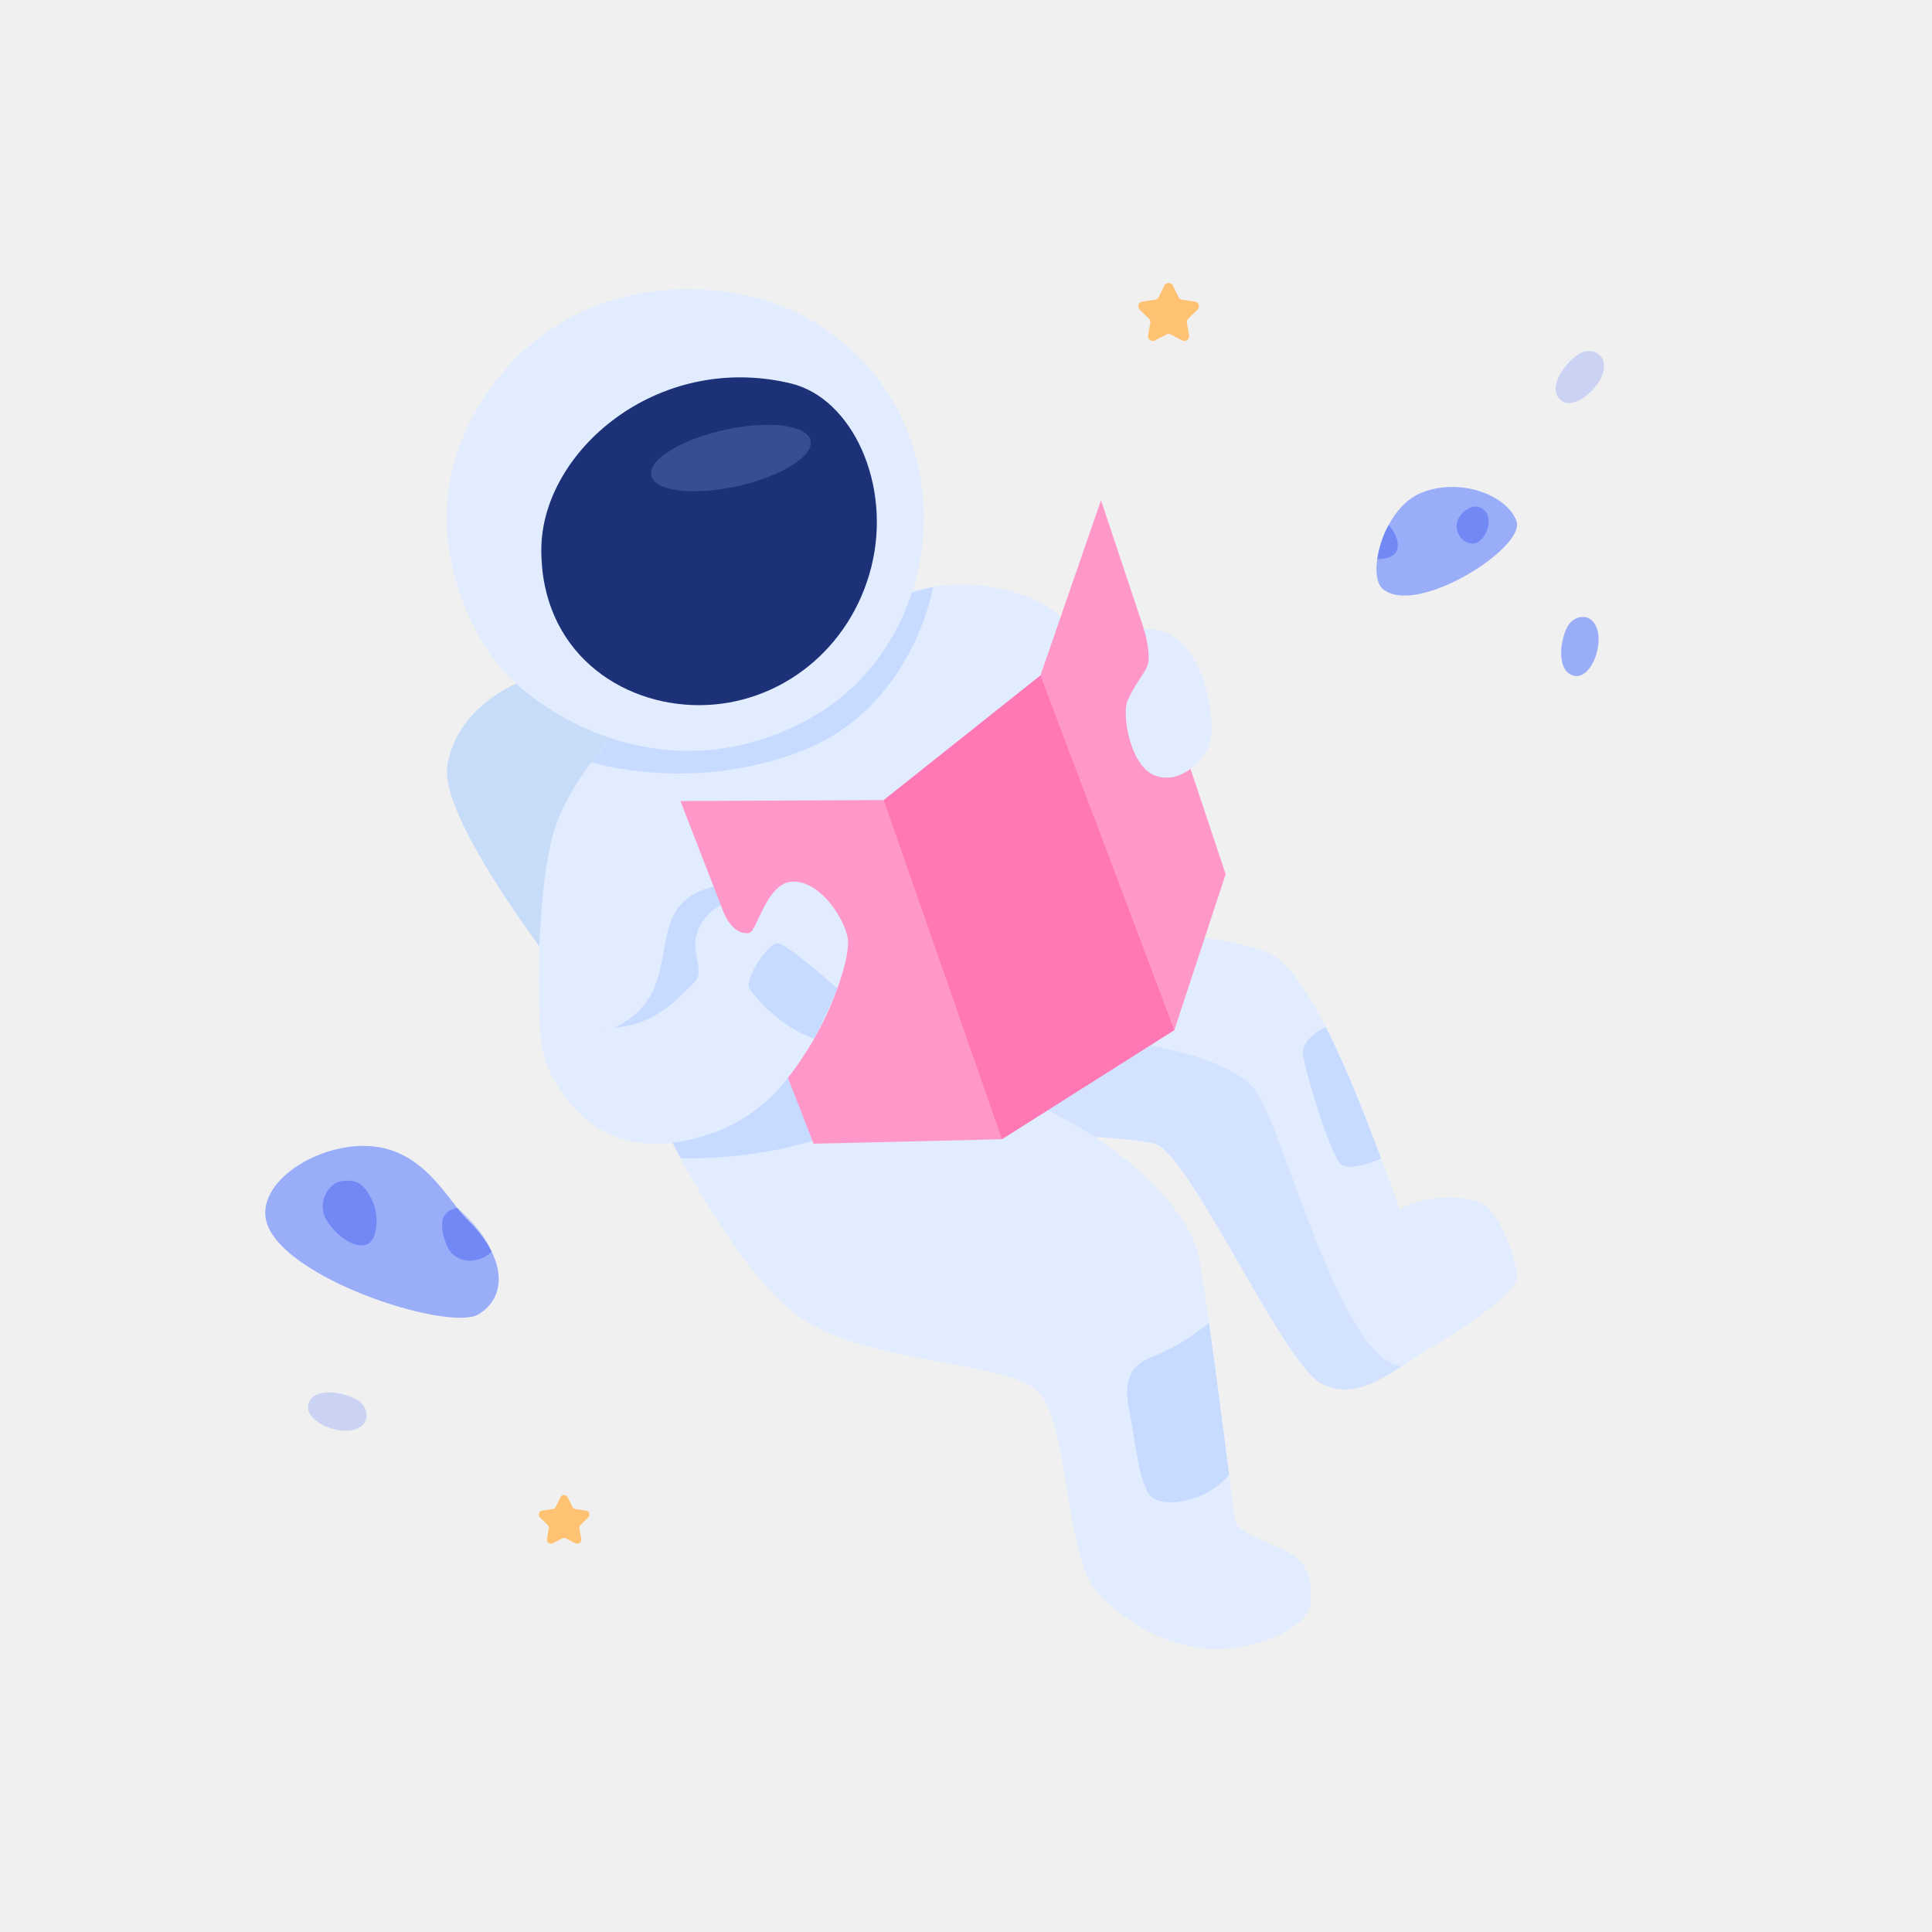
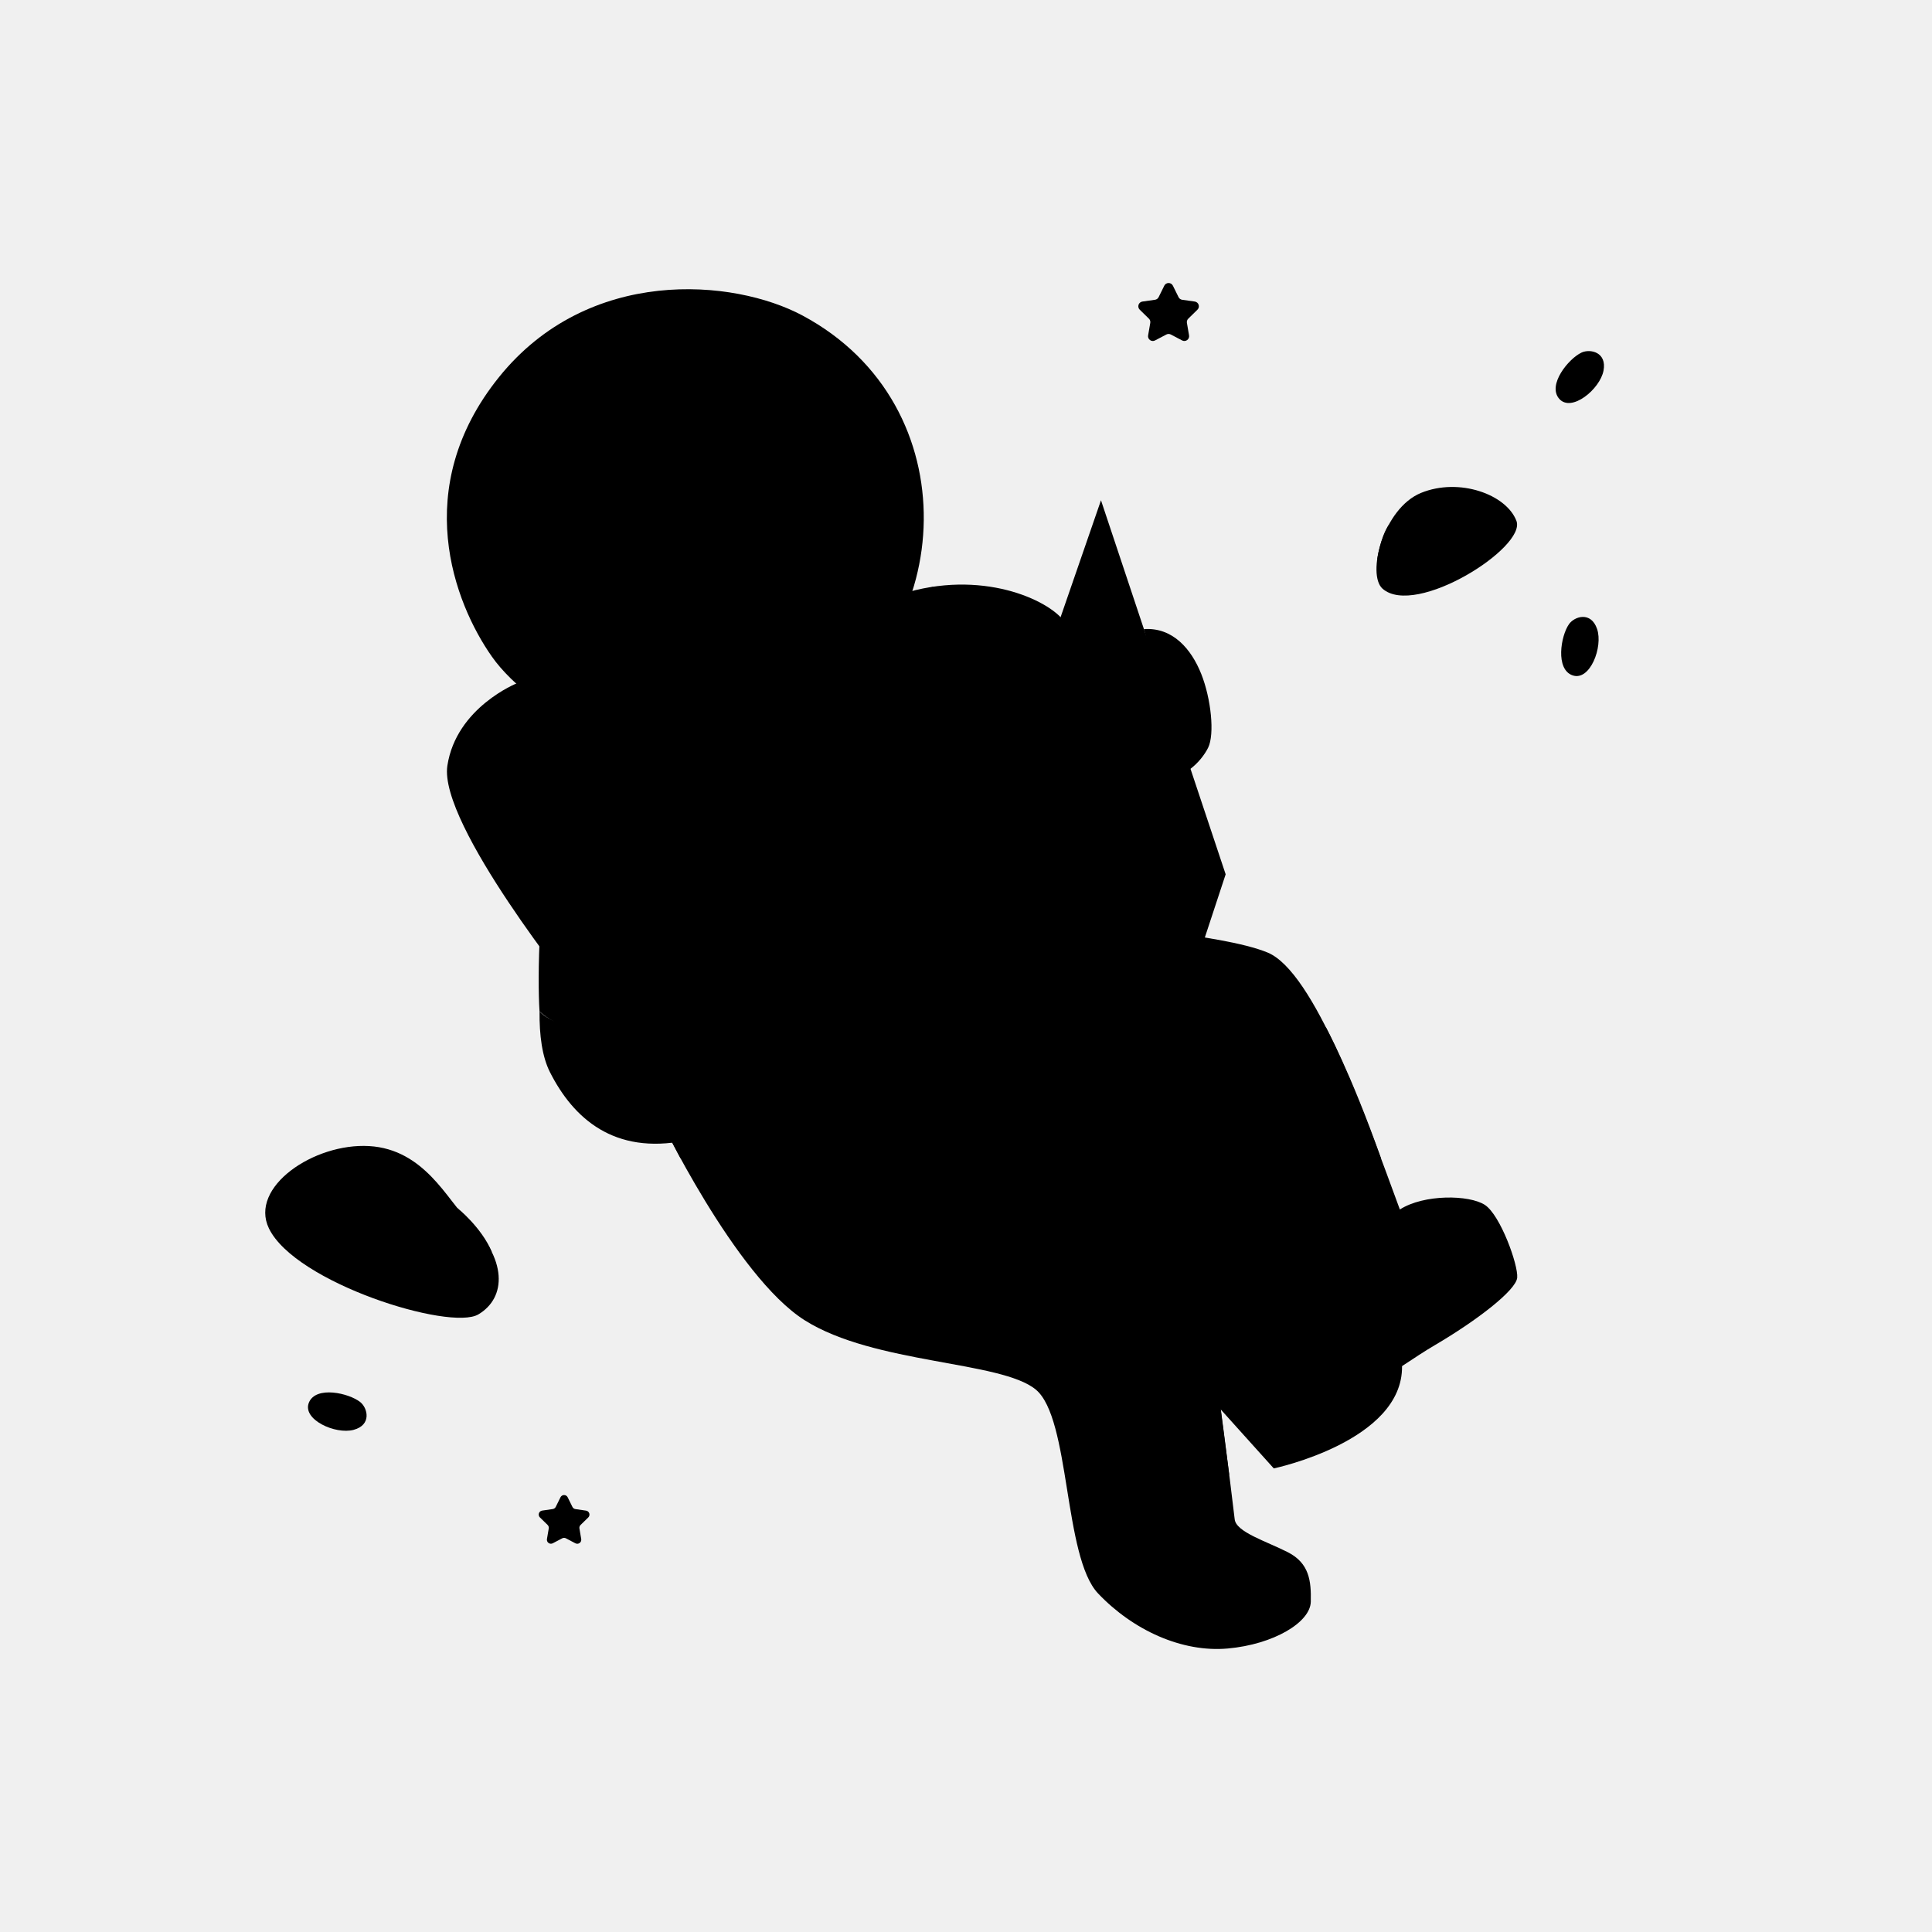
<svg xmlns="http://www.w3.org/2000/svg" viewBox="0 0 1080 1080">
  <defs>
-     <style>.cls-1,.cls-4,.cls-6{fill:#e1ecff;}.cls-2{isolation:isolate;}.cls-3{fill:#c7dcf9;}.cls-11,.cls-14,.cls-4,.cls-6{mix-blend-mode:multiply;}.cls-5{clip-path:url(#clip-path);}.cls-6{opacity:0.51;}.cls-7{fill:#1c3177;}.cls-11,.cls-8{fill:#ff97c9;}.cls-9{fill:#fec272;}.cls-10{fill:#fff;opacity:0.48;mix-blend-mode:soft-light;}.cls-11{opacity:0.5;}.cls-12,.cls-13,.cls-14{fill:#99adf9;}.cls-13{opacity:0.44;}.cls-14{opacity:0.64;}</style>
    <clipPath id="clip-path">
      <path class="cls-1" d="M555.73,633.88s69.93.45,89.58,5.47,71.66,122.73,93.18,134S778.29,765.9,802,752s45.44-30.72,46.12-37.74-9.39-35.07-18.1-40.73-34-6.06-47.49,2.58c-19.82-54-48-132.75-73.84-143.59s-104.15-16-104.15-16Z" />
    </clipPath>
  </defs>
  <g class="cls-2">
    <g id="Layer_3" data-name="Layer 3">
      <path class="cls-3" d="M289.08,381.9s-34,13.45-39,46.12,72.26,128.37,72.26,128.37L560.6,428,485.27,295.8Z" />
      <path class="cls-1" d="M341.76,412.78S316.69,438.52,309,467s-8.68,79.34-7.4,98.39C339,600,486.83,571,486.83,571L629.29,403.42S605.14,357.57,592.88,345s-52-28.2-97.85-9.75C468.12,373.44,341.76,412.78,341.76,412.78Z" />
      <path class="cls-4" d="M330.57,426.09s55.31,17.75,117.57-6.3S521.68,328,521.68,328L495,335.26,341.76,412.78Z" />
      <path class="cls-1" d="M555.73,633.88s69.93.45,89.58,5.47,71.66,122.73,93.18,134S778.29,765.9,802,752s45.44-30.72,46.12-37.74-9.39-35.07-18.1-40.73-34-6.06-47.49,2.58c-19.82-54-48-132.75-73.84-143.59s-104.15-16-104.15-16Z" />
      <g class="cls-5">
        <path class="cls-6" d="M629.29,582.34s56.94,6.23,72.67,27.42,46.9,150.85,81.79,153.92c.56,42-71.7,57.17-71.7,57.17L538.84,628.39Z" />
      </g>
      <path class="cls-1" d="M367.85,623.26s43,90.19,82,114.79S559.51,760.66,579,776.77s15.37,93.5,34.85,114,46.89,33.06,72.51,30.75,46.12-14.6,46.38-26.13-.77-21.53-12.81-27.68-29-11.27-29.73-18.44-14.35-116.33-20-146-49.53-70.94-106.08-91.73c-53.55-44.84-135.8-25.63-135.8-25.63Z" />
      <path class="cls-4" d="M380.36,647.39s49.35,2.52,93.67-16.95c-8.47-45.1-34.6-58.42-34.6-58.42l-71.58,51.24Z" />
      <path class="cls-1" d="M448.65,176.4C410,155.71,329,148.73,279,210.74S253.92,337.06,274.93,367c22,31.42,97.62,79.44,178.33,34.34S542.43,226.62,448.65,176.4Z" />
      <path class="cls-7" d="M442,214.32c34.33,8.2,56.63,56.37,45.1,102.49s-51.25,77.13-95.83,77.38S302.36,364,302.6,307.08C302.84,252.38,367.45,196.52,442,214.32Z" />
      <path class="cls-4" d="M343.09,574.58c44.73-20.76,11.27-68.16,55.86-78.94C457.74,504,474,501,474,501S361.53,599.78,343.09,574.58Z" />
      <polygon class="cls-8" points="380.36 447.8 454.8 639.35 560.11 636.84 656.45 575.86 685.15 488.74 615.46 279.66 581.63 377.54 494 447.23 380.36 447.8" />
      <path class="cls-1" d="M343.09,574.58c24.68-2,37.25-18.07,44.73-25.2,3.81-3.64,3.05-6.83,1.13-17.33s4.74-21.27,13.84-25.88c5,13.45,11.14,16,15.88,15.37s9.61-28.95,25.11-28.7,27.93,20.76,30,31-7.94,39.45-20.5,59.95S423,629.67,383.11,637.61s-62.57-12.43-75.64-38.18c-4.41-8.69-6-20.7-5.86-34.08C301.61,565.35,310.54,577.14,343.09,574.58Z" />
      <path class="cls-1" d="M639.46,351.67s4.75,15.45,1.55,21.47-7.56,11-10.76,18.71,1.54,36.77,15.63,41.76,25.75-8.07,29.47-15.63,1.66-27.41-3.85-41.25S655.63,350.59,639.46,351.67Z" />
      <path class="cls-9" d="M655.66,159.71l3.16,6.4a2.65,2.65,0,0,0,2,1.46l7.07,1a2.67,2.67,0,0,1,1.48,4.56l-5.11,5a2.66,2.66,0,0,0-.77,2.36l1.2,7a2.67,2.67,0,0,1-3.87,2.82l-6.33-3.32a2.65,2.65,0,0,0-2.48,0l-6.33,3.32a2.67,2.67,0,0,1-3.88-2.82l1.21-7a2.66,2.66,0,0,0-.77-2.36l-5.11-5a2.67,2.67,0,0,1,1.48-4.56l7.07-1a2.65,2.65,0,0,0,2-1.46l3.16-6.4A2.68,2.68,0,0,1,655.66,159.71Z" />
      <path class="cls-9" d="M317.34,837l2.65,5.37a2.2,2.2,0,0,0,1.68,1.22l5.93.86a2.24,2.24,0,0,1,1.24,3.82l-4.29,4.18a2.22,2.22,0,0,0-.64,2l1,5.9a2.25,2.25,0,0,1-3.25,2.37l-5.3-2.79a2.25,2.25,0,0,0-2.08,0L309,862.7a2.24,2.24,0,0,1-3.25-2.37l1-5.9a2.26,2.26,0,0,0-.65-2l-4.28-4.18a2.24,2.24,0,0,1,1.24-3.82l5.92-.86a2.23,2.23,0,0,0,1.69-1.22l2.65-5.37A2.24,2.24,0,0,1,317.34,837Z" />
      <ellipse class="cls-10" cx="408.56" cy="256.06" rx="45.63" ry="16.14" transform="translate(-45.54 93.94) rotate(-12.43)" />
      <path class="cls-4" d="M468.08,552.56s-28.31-25.3-33.44-25.3-18.79,20-15.71,25.3,18.9,22.66,36.27,28C460.83,569.82,468.08,552.56,468.08,552.56Z" />
      <polygon class="cls-11" points="494 447.23 560.11 636.84 656.45 575.86 581.63 377.54 494 447.23" />
      <path class="cls-4" d="M675.87,739.49a123,123,0,0,1-33,19.57c-11.21,4.32-15,13.16-11.61,29.38s5.29,41.51,12.29,48.17,31.08,3.12,43.56-12.36C683.2,793.75,675.87,739.49,675.87,739.49Z" />
      <path class="cls-4" d="M741.12,574.12s-14,6.1-12.67,15.83,15.63,56.76,21.27,61,22.33-3.28,22.33-3.28C754.91,599.11,741.12,574.12,741.12,574.12Z" />
      <path class="cls-12" d="M150.32,686.66c-11.13-23.08,25.14-47.78,56-46s43.83,30.27,54.76,40.9c22.83,22.18,22.11,43.88,6.3,53.21S165.05,717.19,150.32,686.66Z" />
      <path class="cls-12" d="M772.88,329.11c-9-7.88.26-44.92,21.52-53.59s47.66.81,53.3,15.67S791.33,345.25,772.88,329.11Z" />
      <path class="cls-12" d="M877.06,348.93c-4.61,6.57-7.68,25.28,2.05,28.61s17.09-15.92,13.67-25.94S880.14,344.54,877.06,348.93Z" />
      <path class="cls-13" d="M884.06,197.1c-7.26,3.42-19.23,18.12-12.43,25.85s22.73-5.33,24.74-15.72S888.91,194.82,884.06,197.1Z" />
      <path class="cls-13" d="M201.38,783.77c-6.28-5-24.75-9.25-28.69.26s14.82,18,25,15.26S205.56,787.11,201.38,783.77Z" />
      <path class="cls-14" d="M255.61,675.23c-11.17,2.1-9.37,12.09-5.79,21.14S266,708,274.89,699.73C269.12,686,255.61,675.23,255.61,675.23Z" />
      <path class="cls-14" d="M191.4,660.16c-8,.89-14.52,12.47-8.88,21.86s16.39,16.23,22.54,13.67,7.18-16.4,2.74-25.28S199.09,659.3,191.4,660.16Z" />
      <path class="cls-14" d="M822.74,283.5c-4.39,1.4-8.84,6.15-8.45,11.28s4.87,9.61,9.73,9,9-8.46,8-14.1S826.09,282.44,822.74,283.5Z" />
      <path class="cls-14" d="M776.25,293.5s6,6,5,12.81-11.34,6.18-11.34,6.18S771.45,300.88,776.25,293.5Z" />
    </g>
  </g>
</svg>
